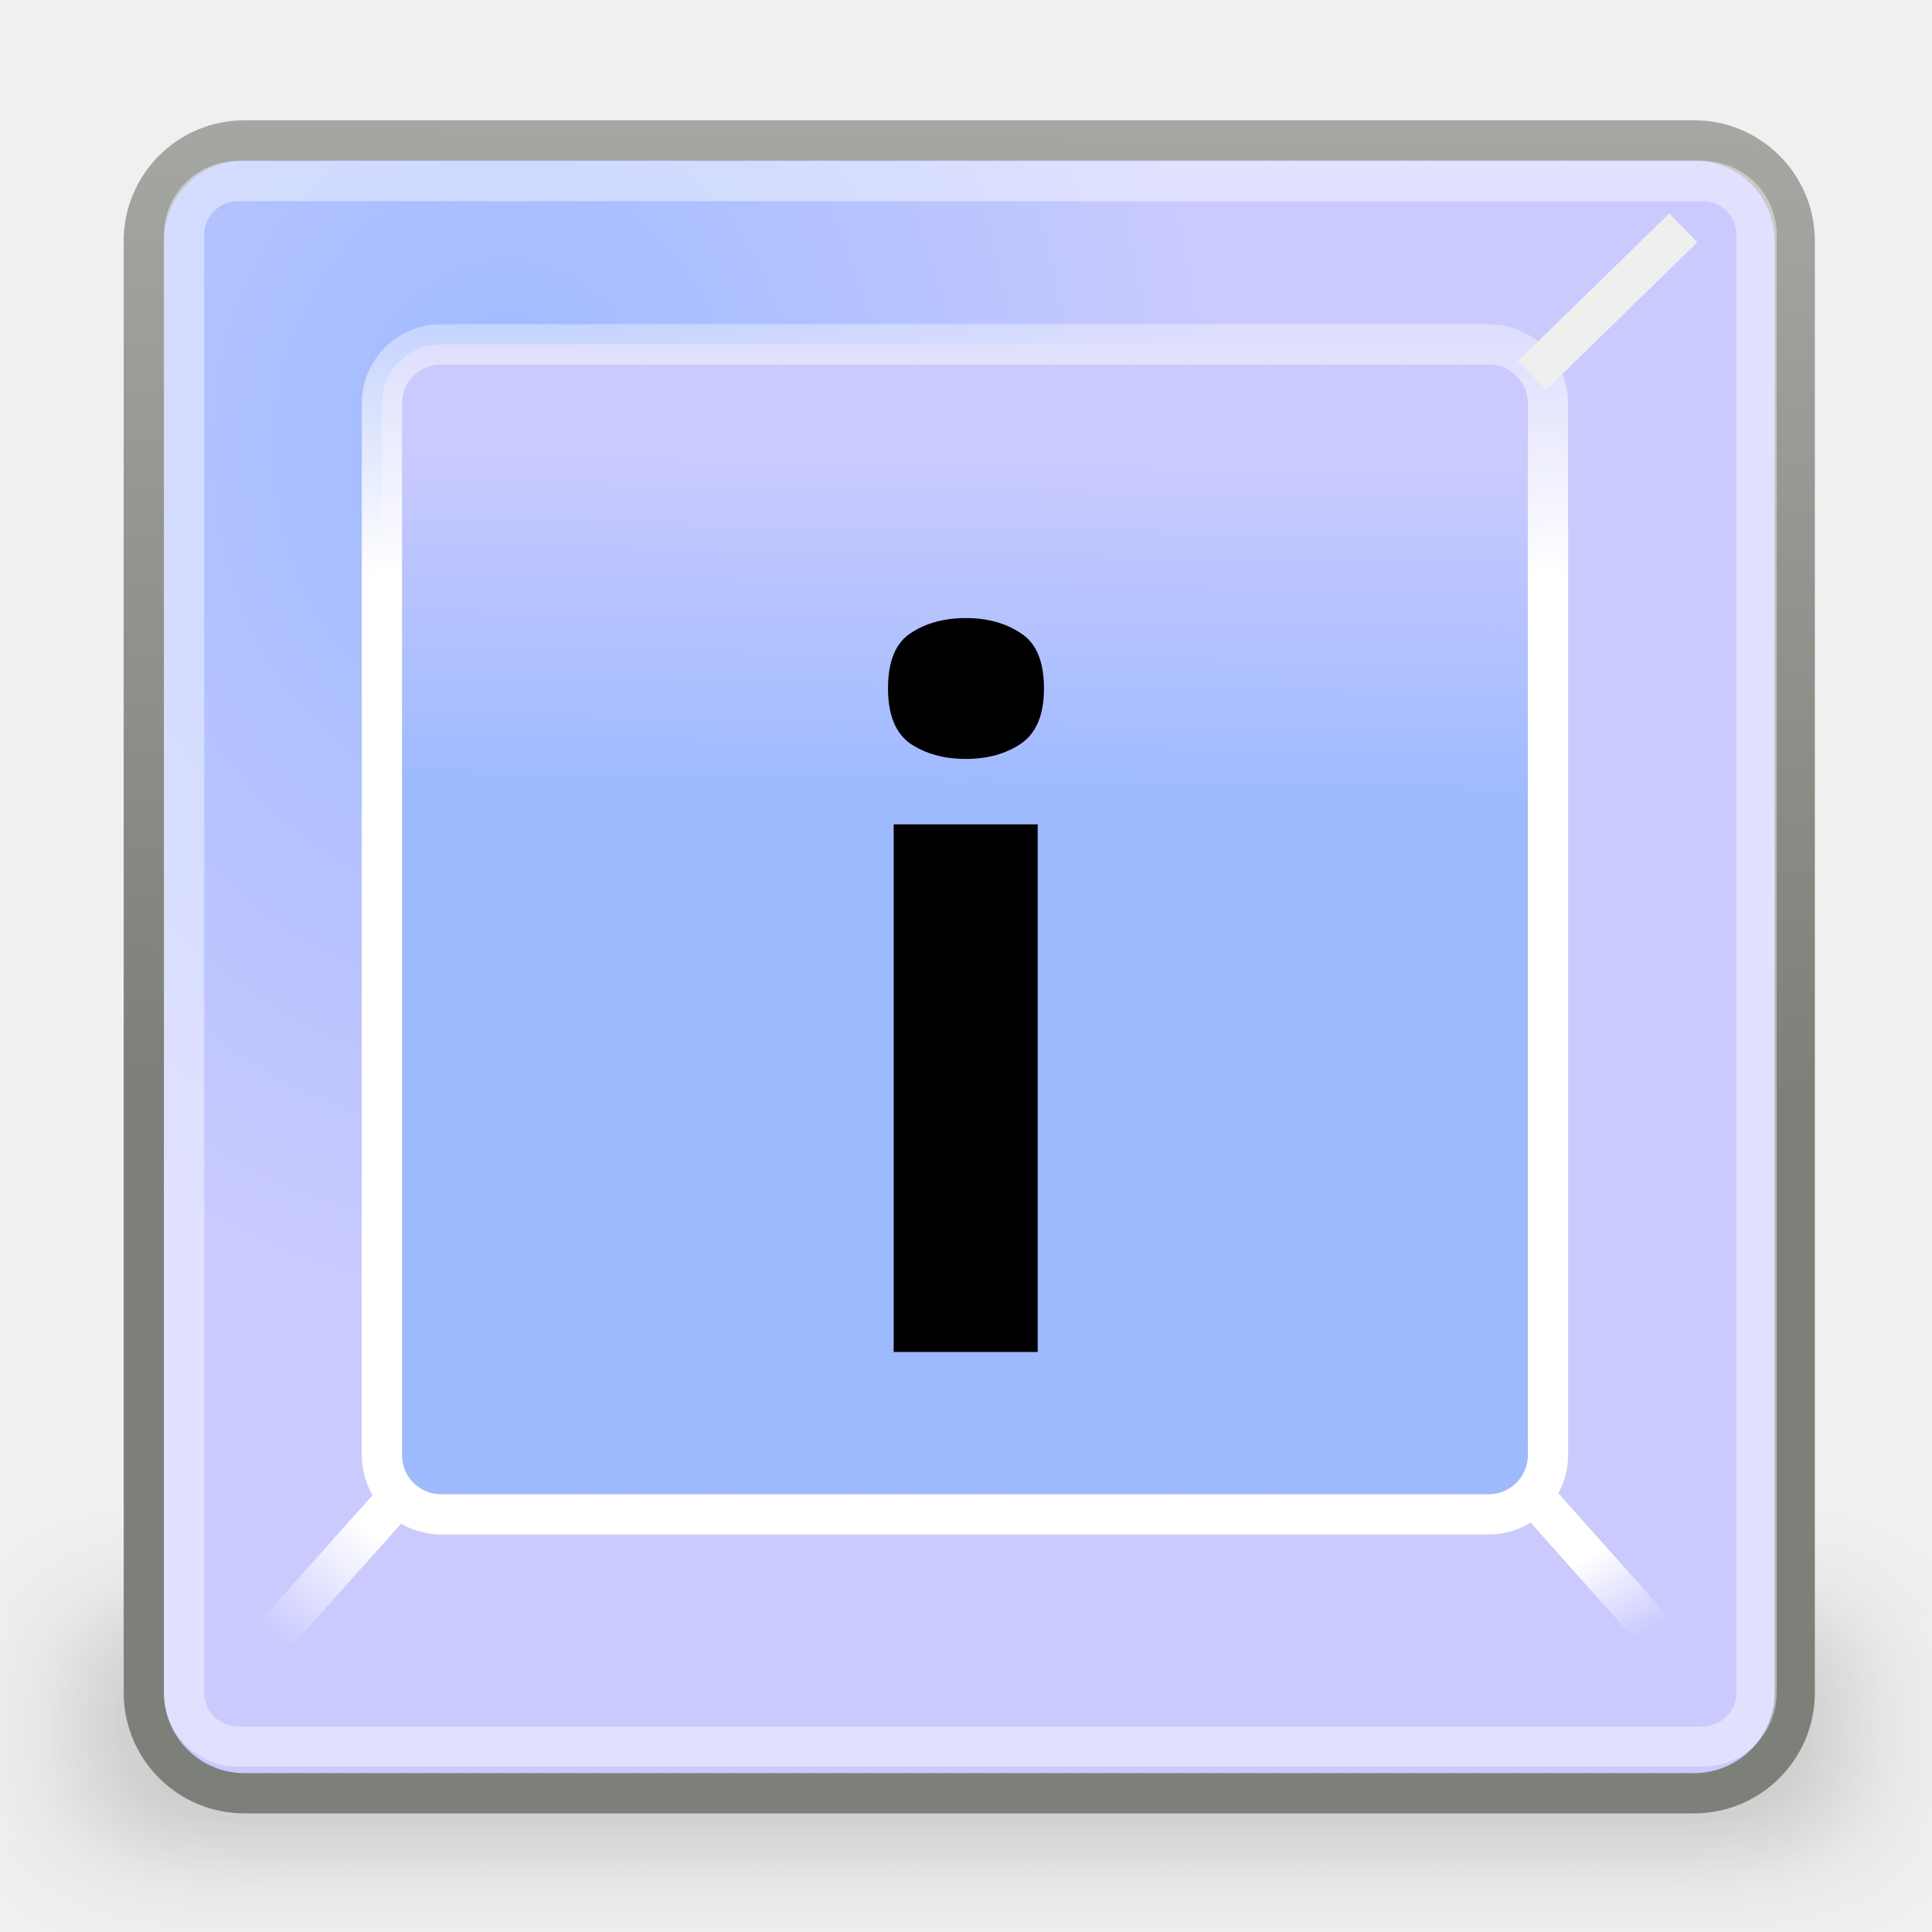
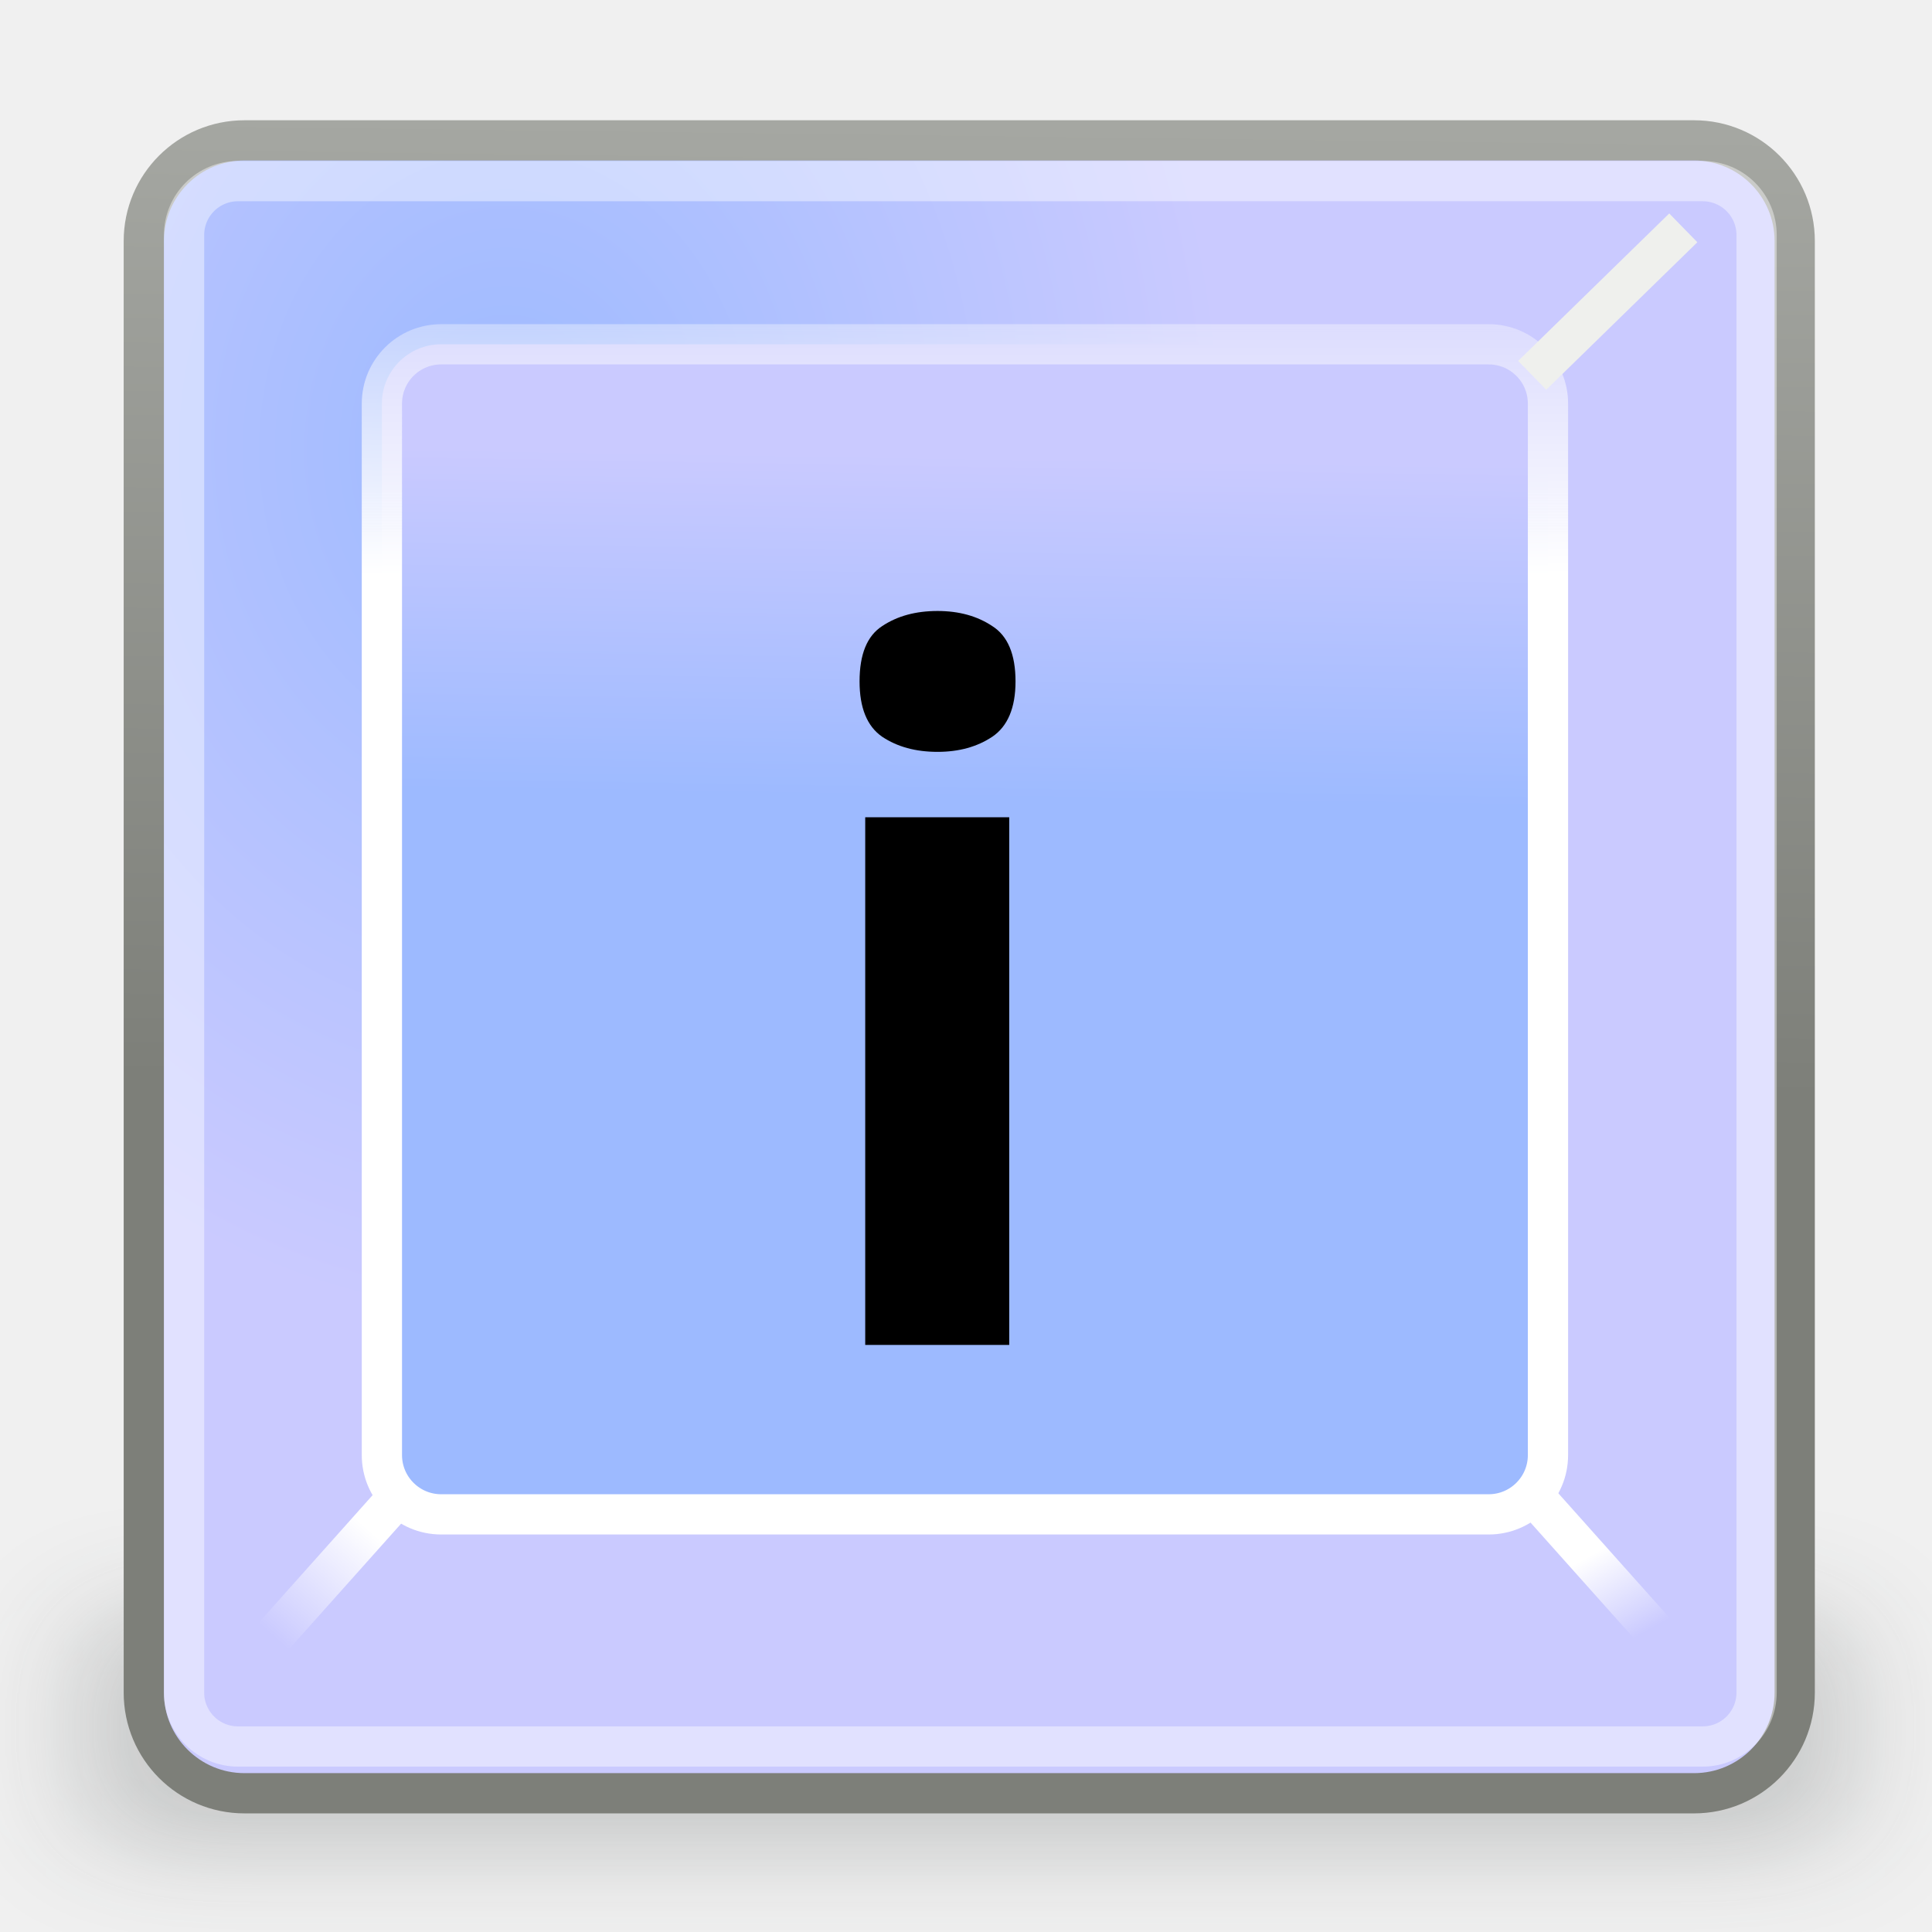
<svg xmlns="http://www.w3.org/2000/svg" xmlns:xlink="http://www.w3.org/1999/xlink" width="48" height="48" id="svg4908" version="1.0">
  <defs id="defs4910">
    <linearGradient id="linearGradient5554">
      <stop style="stop-color:#7d7f79;stop-opacity:1;" offset="0" id="stop5556" />
      <stop style="stop-color:#a5a7a2;stop-opacity:1" offset="1" id="stop5558" />
    </linearGradient>
    <linearGradient id="linearGradient5954">
      <stop style="stop-color:#ffffff;stop-opacity:1;" offset="0" id="stop5956" />
      <stop style="stop-color:#ffffff;stop-opacity:0;" offset="1" id="stop5958" />
    </linearGradient>
    <linearGradient id="linearGradient5946">
      <stop style="stop-color:#ffffff;stop-opacity:1;" offset="0" id="stop5948" />
      <stop style="stop-color:#ffffff;stop-opacity:0;" offset="1" id="stop5950" />
    </linearGradient>
    <linearGradient id="linearGradient5684">
      <stop style="stop-color:#ffffff;stop-opacity:1;" offset="0" id="stop5686" />
      <stop style="stop-color:#fbfbfa;stop-opacity:0" offset="1" id="stop5688" />
    </linearGradient>
    <linearGradient id="linearGradient5582">
      <stop style="stop-color:#9dbaff;stop-opacity:1;" offset="0" id="stop5584" />
      <stop style="stop-color:#cacaff;stop-opacity:1;" offset="1" id="stop5586" />
    </linearGradient>
    <radialGradient xlink:href="#linearGradient5582" id="radialGradient5588" cx="4.08" cy="5.079" fx="4.08" fy="5.079" r="9.991" gradientTransform="matrix(1.789042,0,-2.6448943e-6,2.163114,5.295873,0.1971189)" gradientUnits="userSpaceOnUse" />
    <filter x="-0.089" width="1.178" y="-0.481" height="1.962" id="filter5672">
      <feGaussianBlur stdDeviation="0.814" id="feGaussianBlur5674" />
    </filter>
    <linearGradient xlink:href="#linearGradient5684" id="linearGradient5690" x1="11.054" y1="7.069" x2="11.054" y2="2.669" gradientUnits="userSpaceOnUse" gradientTransform="matrix(2.244212,0,0,2.236444,-0.8337236,-1.531208)" />
    <linearGradient xlink:href="#linearGradient5582" id="linearGradient5572" x1="8.071" y1="9.509" x2="8.133" y2="5.696" gradientUnits="userSpaceOnUse" gradientTransform="matrix(2.228031,0,0,2.236444,-0.5504298,-1.531208)" />
    <linearGradient xlink:href="#linearGradient5946" id="linearGradient5952" x1="39.767" y1="38.498" x2="40.912" y2="40.531" gradientUnits="userSpaceOnUse" />
    <linearGradient xlink:href="#linearGradient5954" id="linearGradient5960" x1="9.19" y1="38.017" x2="6.795" y2="40.668" gradientUnits="userSpaceOnUse" />
    <linearGradient xlink:href="#linearGradient5554" id="linearGradient5560" x1="16.066" y1="26.937" x2="16.363" y2="2.988" gradientUnits="userSpaceOnUse" />
  </defs>
  <g id="layer1">
    <rect style="opacity:0.219;fill:#2e3436;fill-opacity:1;stroke:none;stroke-width:1;stroke-linecap:round;stroke-linejoin:miter;stroke-miterlimit:4;stroke-dasharray:none;stroke-dashoffset:0;stroke-opacity:1;filter:url(#filter5672)" id="rect5606" width="22" height="4.062" x="0" y="17.938" rx="0.739" ry="0.98" transform="matrix(1.992057,0,0,1.503684,2.06712,12.89361)" />
    <path style="fill:#d3d7cf;fill-opacity:1;fill-rule:evenodd;stroke:none;stroke-width:1px;stroke-linecap:butt;stroke-linejoin:miter;stroke-opacity:1" d="M 42.793,4.655 L 38.384,8.804 L 38.384,38.749 L 42.69,42.712 L 42.793,4.655 z" id="path5548" />
    <rect style="opacity:1;fill:url(#radialGradient5588);fill-opacity:1;stroke:url(#linearGradient5560);stroke-width:1;stroke-linecap:round;stroke-linejoin:miter;stroke-miterlimit:4;stroke-dasharray:none;stroke-dashoffset:0;stroke-opacity:1" id="rect4965" width="41.016" height="41.065" x="3.573" y="3.488" rx="2.5" ry="2.5" />
    <rect style="opacity:1;fill:url(#linearGradient5572);fill-opacity:1.0;stroke:url(#linearGradient5690);stroke-width:1;stroke-linecap:round;stroke-linejoin:miter;stroke-miterlimit:4;stroke-dasharray:none;stroke-dashoffset:0;stroke-opacity:1" id="rect5570" width="28.971" height="29.07" x="9.488" y="8.554" rx="1.473" ry="1.473" />
    <rect style="opacity:0.427;fill:none;fill-opacity:1;stroke:#ffffff;stroke-width:1;stroke-linecap:round;stroke-linejoin:miter;stroke-miterlimit:4;stroke-dasharray:none;stroke-dashoffset:0;stroke-opacity:1" id="rect5580" width="39.069" height="38.891" x="4.573" y="4.5" rx="1.339" ry="1.339" />
    <path style="font-size:26.076px;font-style:normal;font-weight:normal;fill:#000000;fill-opacity:1;stroke:none;stroke-width:1px;stroke-linecap:butt;stroke-linejoin:miter;stroke-opacity:1;font-family:Bitstream Vera Sans" d="M -6.412,25.076 C -8.372,25.076 -9.729,25.285 -10.485,25.703 C -11.241,26.121 -11.619,26.834 -11.619,27.843 C -11.619,28.646 -11.338,29.286 -10.775,29.762 C -10.204,30.229 -9.431,30.463 -8.455,30.463 C -7.111,30.463 -6.034,30.02 -5.226,29.134 C -4.409,28.241 -4,27.056 -4,25.58 L -4,25.076 L -6.412,25.076 M -1.575,24.141 L -1.575,32 L -4,32 L -4,29.909 C -4.554,30.745 -5.243,31.365 -6.069,31.766 C -6.896,32.16 -7.906,32.357 -9.101,32.357 C -10.613,32.357 -11.817,31.963 -12.713,31.176 C -13.6,30.381 -14.044,29.319 -14.044,27.99 C -14.044,26.441 -13.491,25.272 -12.383,24.485 C -11.267,23.698 -9.606,23.304 -7.401,23.304 L -4,23.304 L -4,23.083 C -4,22.042 -4.369,21.238 -5.107,20.672 C -5.837,20.099 -6.865,19.812 -8.192,19.812 C -9.035,19.812 -9.857,19.906 -10.657,20.094 C -11.456,20.283 -12.225,20.566 -12.963,20.943 L -12.963,18.852 C -12.076,18.532 -11.215,18.295 -10.38,18.139 C -9.545,17.975 -8.732,17.893 -7.941,17.893 C -5.806,17.893 -4.211,18.409 -3.156,19.443 C -2.102,20.476 -1.575,22.042 -1.575,24.141 M -6.004,11.854 L -3.38,11.854 L -7.678,16.478 L -9.694,16.478 L -6.004,11.854" id="text5602" />
    <path style="fill:#eff0ed;fill-opacity:1;fill-rule:evenodd;stroke:#eff0ed;stroke-width:1px;stroke-linecap:butt;stroke-linejoin:miter;stroke-opacity:1" d="M 41.821,5.661 L 38.067,9.325" id="path5574" />
    <path style="fill:none;fill-rule:evenodd;stroke:url(#linearGradient5952);stroke-width:1px;stroke-linecap:butt;stroke-linejoin:miter;stroke-opacity:1" d="M 37.796,36.82 L 41.738,41.236" id="path5576" />
    <path style="fill:none;fill-rule:evenodd;stroke:url(#linearGradient5960);stroke-width:1px;stroke-linecap:butt;stroke-linejoin:miter;stroke-opacity:1" d="M 10.096,36.958 L 6.154,41.373" id="path5578" />
-     <text xml:space="preserve" style="font-size:24px;font-style:normal;font-variant:normal;font-weight:bold;font-stretch:normal;text-align:start;line-height:100%;writing-mode:lr-tb;text-anchor:start;fill:#000000;fill-opacity:1;stroke:none;stroke-width:1px;stroke-linecap:butt;stroke-linejoin:miter;stroke-opacity:1;font-family:'微软雅黑';-inkscape-font-specification:'微软雅黑 Bold'" x="20.329" y="33.591" id="text2416">
-       <tspan id="tspan2418" x="20.329" y="33.591" style="font-size:24px;font-style:normal;font-variant:normal;font-weight:bold;font-stretch:normal;text-align:start;line-height:100%;writing-mode:lr-tb;text-anchor:start;font-family:'微软雅黑';-inkscape-font-specification:'微软雅黑 Bold'">i<tspan style="font-size:10px;font-style:normal;font-variant:normal;font-weight:bold;font-stretch:normal;text-align:start;line-height:100%;writing-mode:lr-tb;text-anchor:start;font-family:'微软雅黑';-inkscape-font-specification:'微软雅黑 Bold'" id="tspan2427" />
+     <text xml:space="preserve" style="font-size:24px;font-style:normal;font-variant:normal;font-weight:bold;font-stretch:normal;text-align:start;line-height:100%;writing-mode:lr-tb;text-anchor:start;fill:#000000;fill-opacity:1;stroke:none;stroke-width:1px;stroke-linecap:butt;stroke-linejoin:miter;stroke-opacity:1;font-family:'微软雅黑';-inkscape-font-specification:'微软雅黑 Bold'" x="19.622" y="33.414" id="text2416">
+       <tspan id="tspan2418" x="19.622" y="33.414" style="font-size:24px;font-style:normal;font-variant:normal;font-weight:bold;font-stretch:normal;text-align:start;line-height:100%;writing-mode:lr-tb;text-anchor:start;font-family:'微软雅黑';-inkscape-font-specification:'微软雅黑 Bold'">i<tspan style="font-size:10px;font-style:normal;font-variant:normal;font-weight:bold;font-stretch:normal;text-align:start;line-height:100%;writing-mode:lr-tb;text-anchor:start;font-family:'微软雅黑';-inkscape-font-specification:'微软雅黑 Bold'" id="tspan2427" />
      </tspan>
    </text>
  </g>
</svg>
